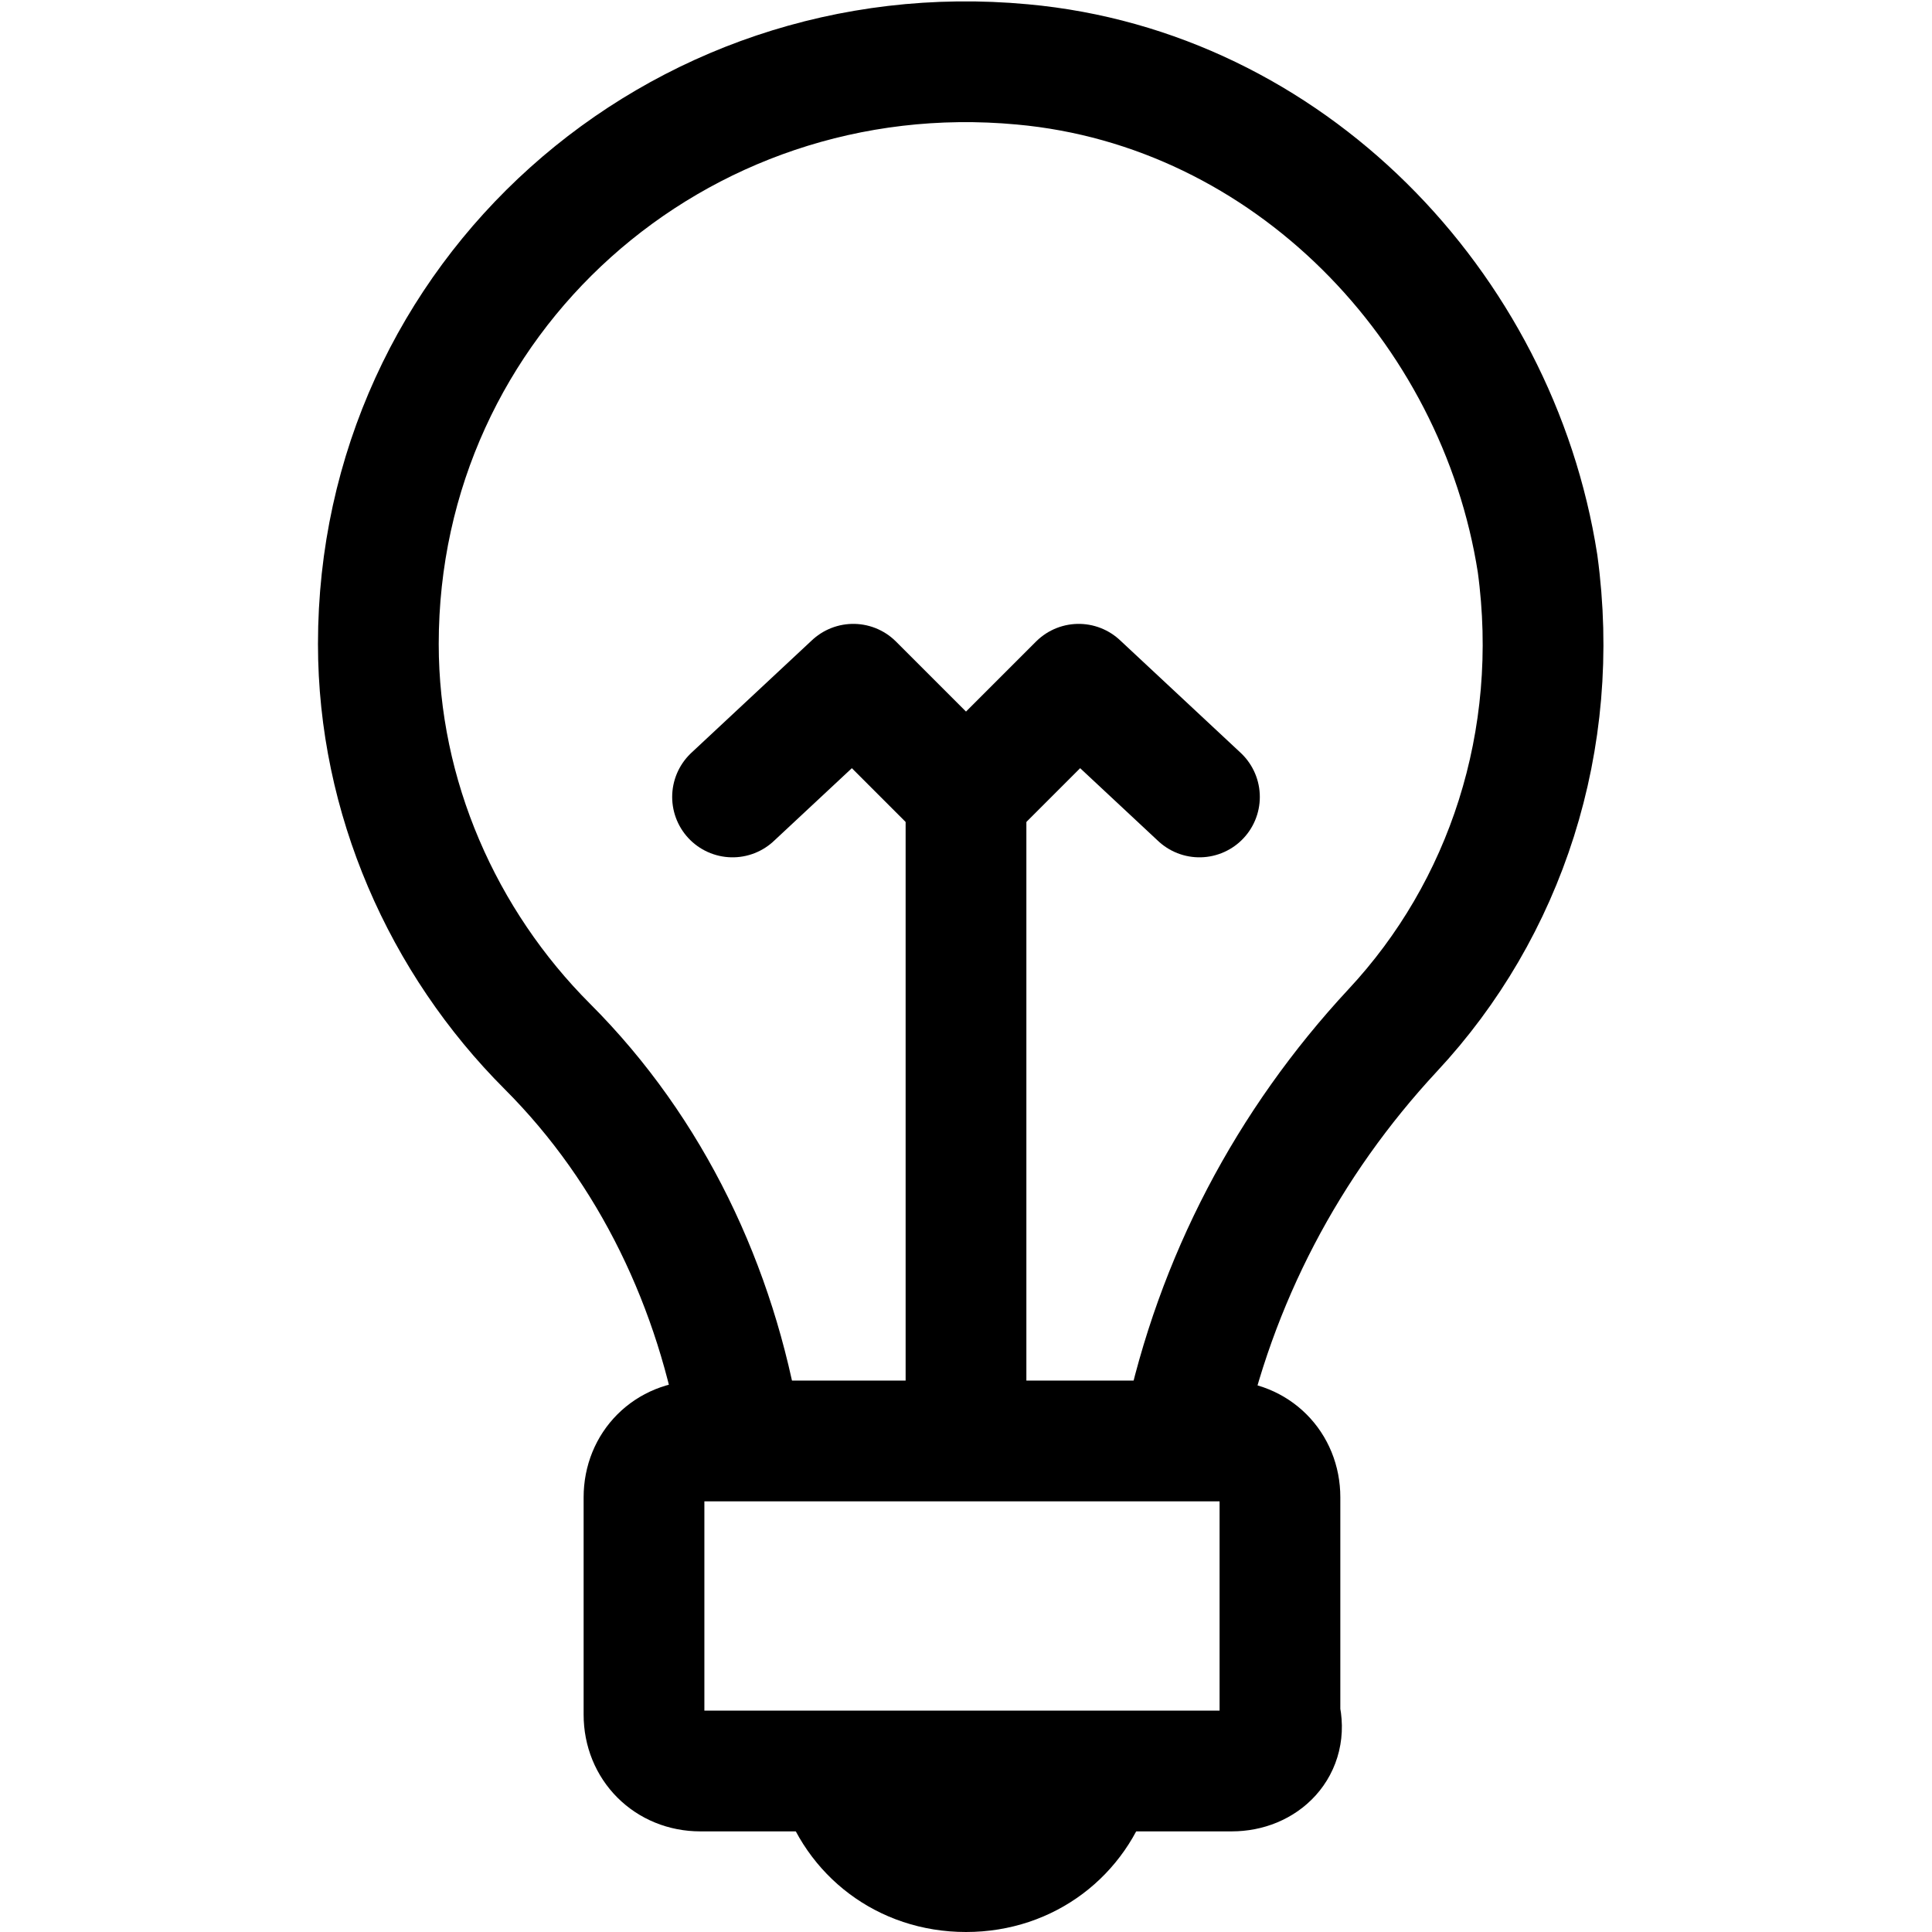
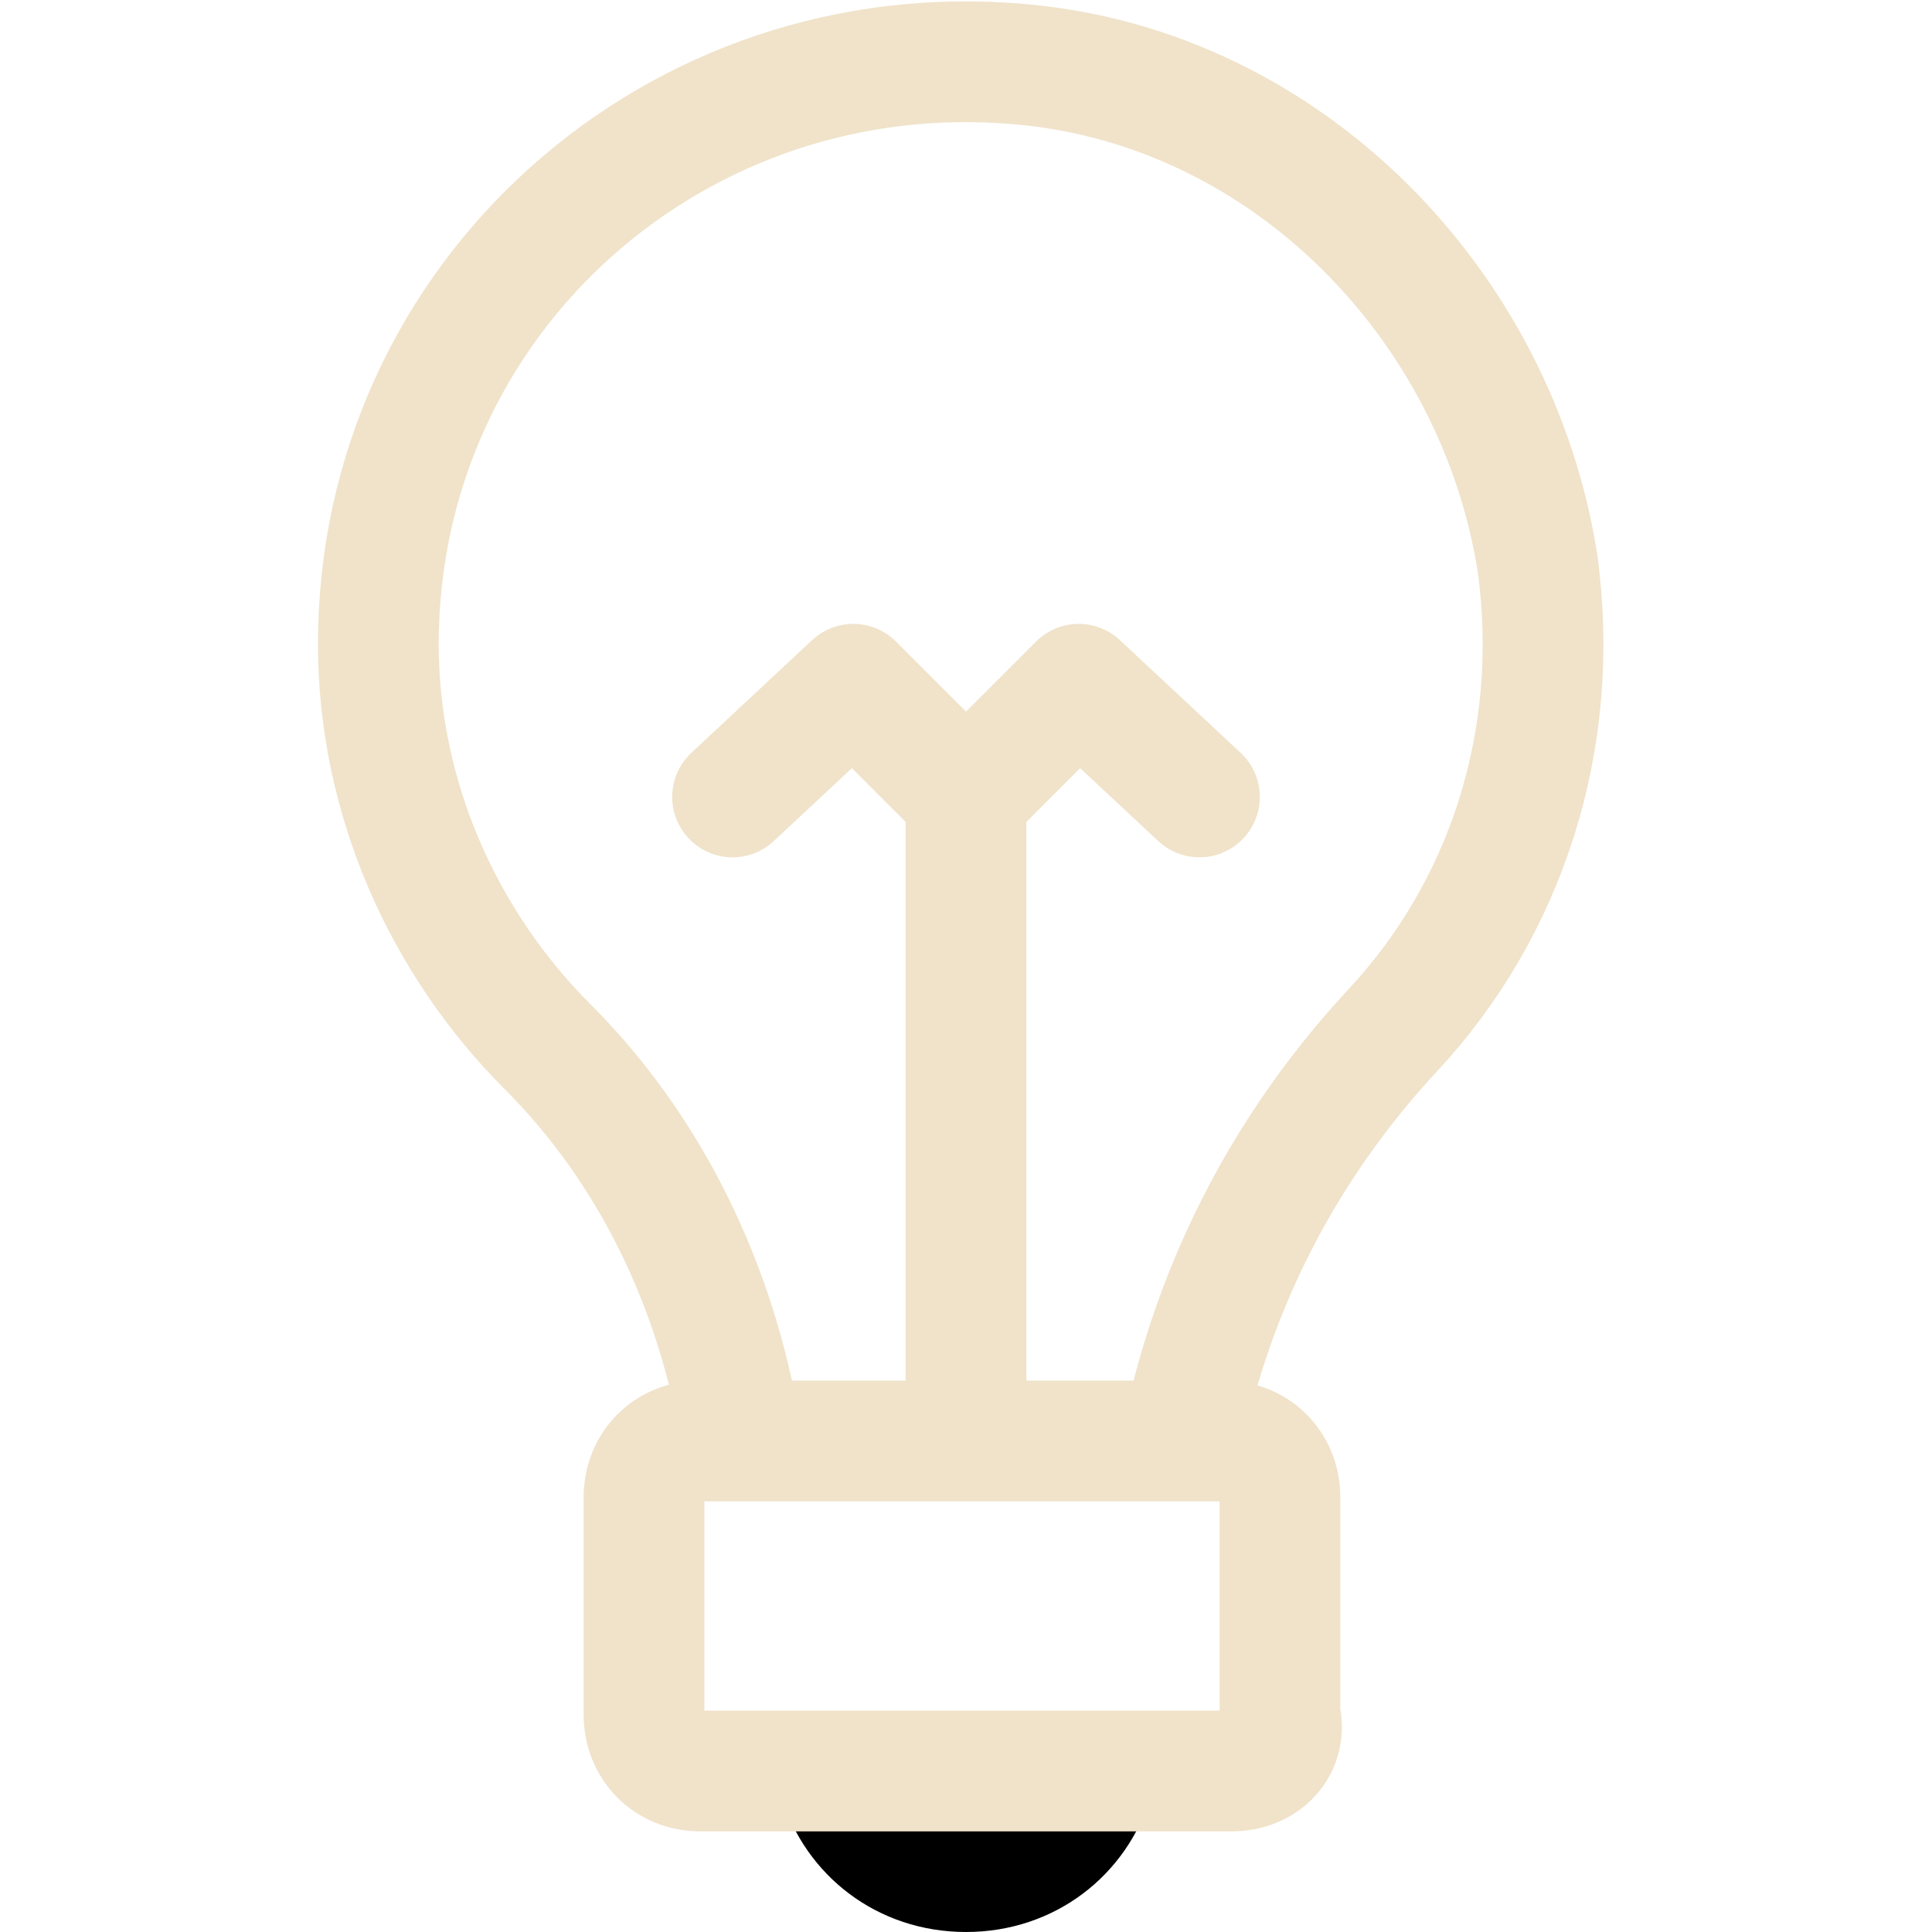
<svg xmlns="http://www.w3.org/2000/svg" id="Layer_1" style="enable-background:new 0 0 24 24;" version="1.1" viewBox="0 0 24 24" xml:space="preserve">
  <style type="text/css">
- 	.st0{fill:none;stroke:#000000;stroke-width:1.5;stroke-linecap:round;stroke-linejoin:round;stroke-miterlimit:10;}
- </style>
+     .st0 {
+       fill: none;
+       stroke: #F0E3CA; 
+       stroke-width: 1.5;
+       stroke-linecap: round;
+       stroke-linejoin: round;
+       stroke-miterlimit: 10;
+     }
+   </style>
  <g>
    <g>
      <g>
-         <path class="st0" d="M9.2,17.8C8.9,16,8.1,14.3,6.8,13c-1.3-1.3-2.1-3.1-2.1-5c0-4.3,3.7-7.6,8-7.2c3.3,0.3,5.9,3,6.4,6.2     c0.3,2.2-0.4,4.3-1.8,5.8c-1.3,1.4-2.2,3.1-2.6,5" />
+         <path class="st0" d="M9.2,17.8C8.9,16,8.1,14.3,6.8,13c-1.3-1.3-2.1-3.1-2.1-5c0-4.3,3.7-7.6,8-7.2c3.3,0.3,5.9,3,6.4,6.2c0.3,2.2-0.4,4.3-1.8,5.8c-1.3,1.4-2.2,3.1-2.6,5" />
      </g>
      <g>
        <path d="M9.7,22.3c0.3,1,1.2,1.7,2.3,1.7s2-0.7,2.3-1.7H9.7z" />
      </g>
      <g>
-         <path class="st0" d="M15.3,22H8.7C8.3,22,8,21.7,8,21.3v-2.7c0-0.4,0.3-0.7,0.7-0.7h6.5c0.4,0,0.7,0.3,0.7,0.7v2.7     C16,21.7,15.7,22,15.3,22z" />
+         <path class="st0" d="M15.3,22H8.7C8.3,22,8,21.7,8,21.3v-2.7c0-0.4,0.3-0.7,0.7-0.7h6.5c0.4,0,0.7,0.3,0.7,0.7v2.7C16,21.7,15.7,22,15.3,22z" />
      </g>
    </g>
    <g>
      <line class="st0" x1="12" x2="12" y1="17.8" y2="9.9" />
    </g>
    <g>
-       <polyline class="st0" points="9.1,9.9 10.6,8.5 12,9.9 13.4,8.5 14.9,9.9   " />
+       <polyline class="st0" points="9.1,9.9 10.6,8.5 12,9.9 13.4,8.5 14.9,9.9" />
    </g>
  </g>
</svg>
